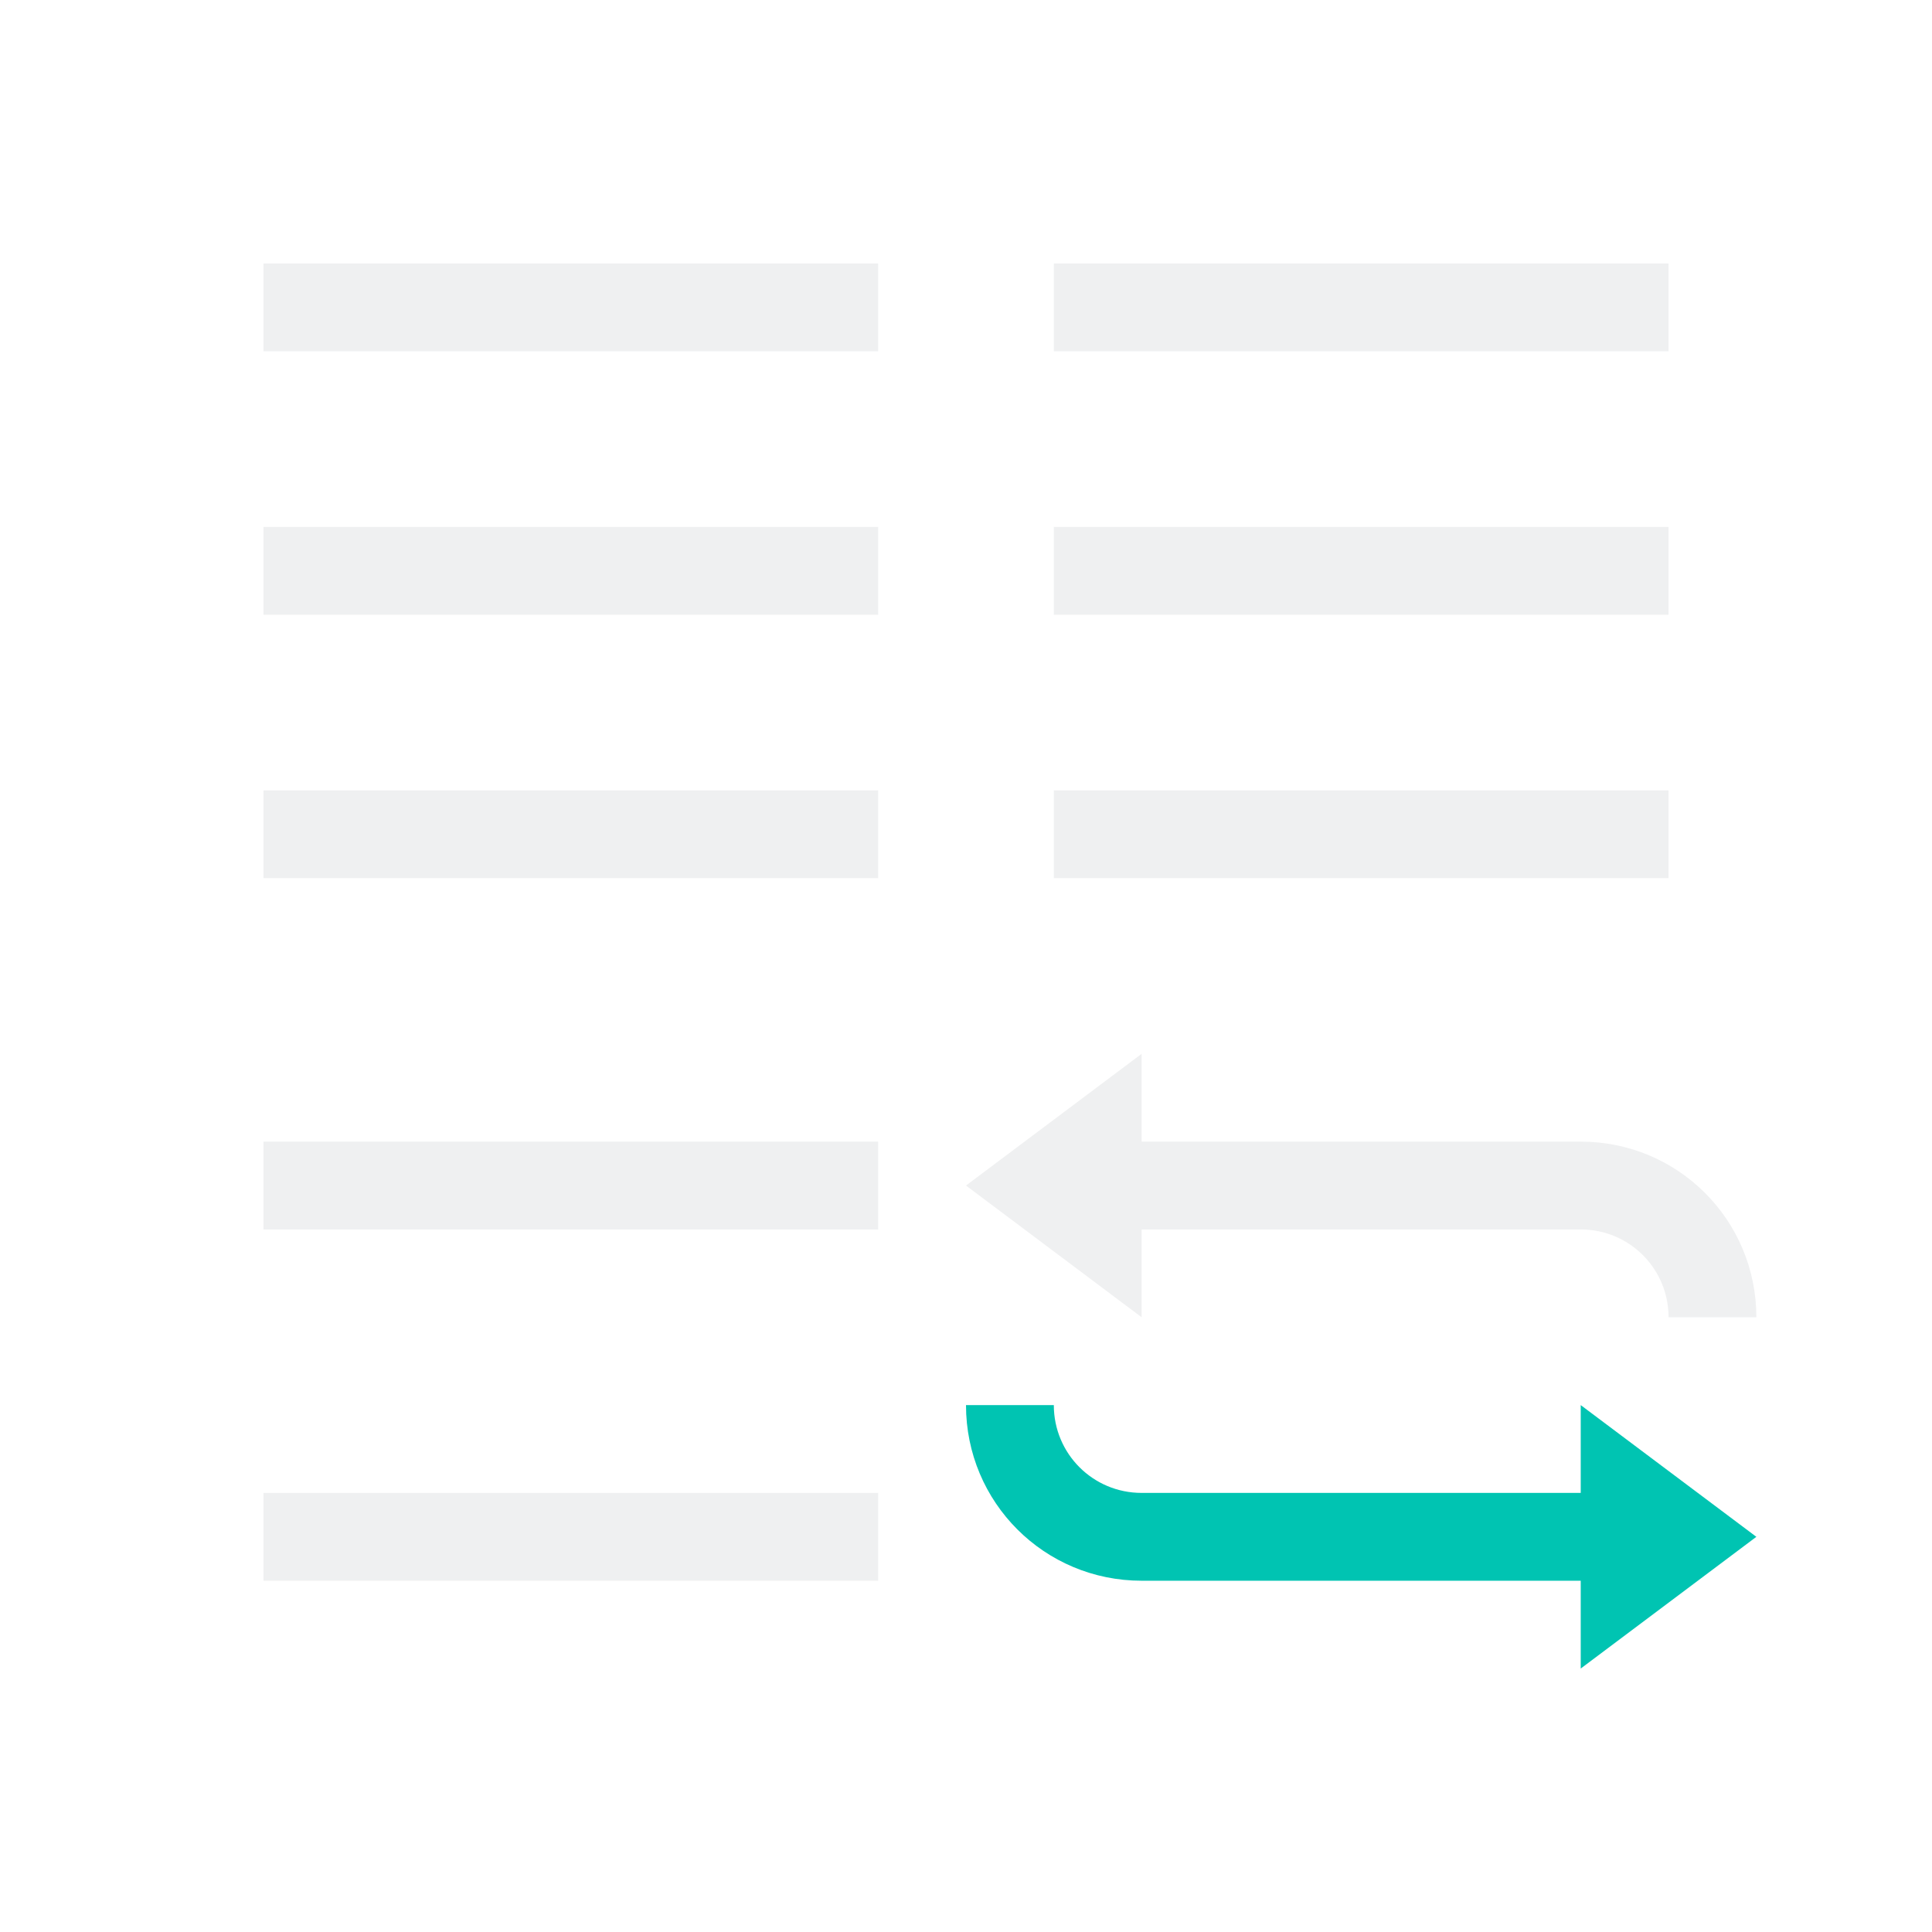
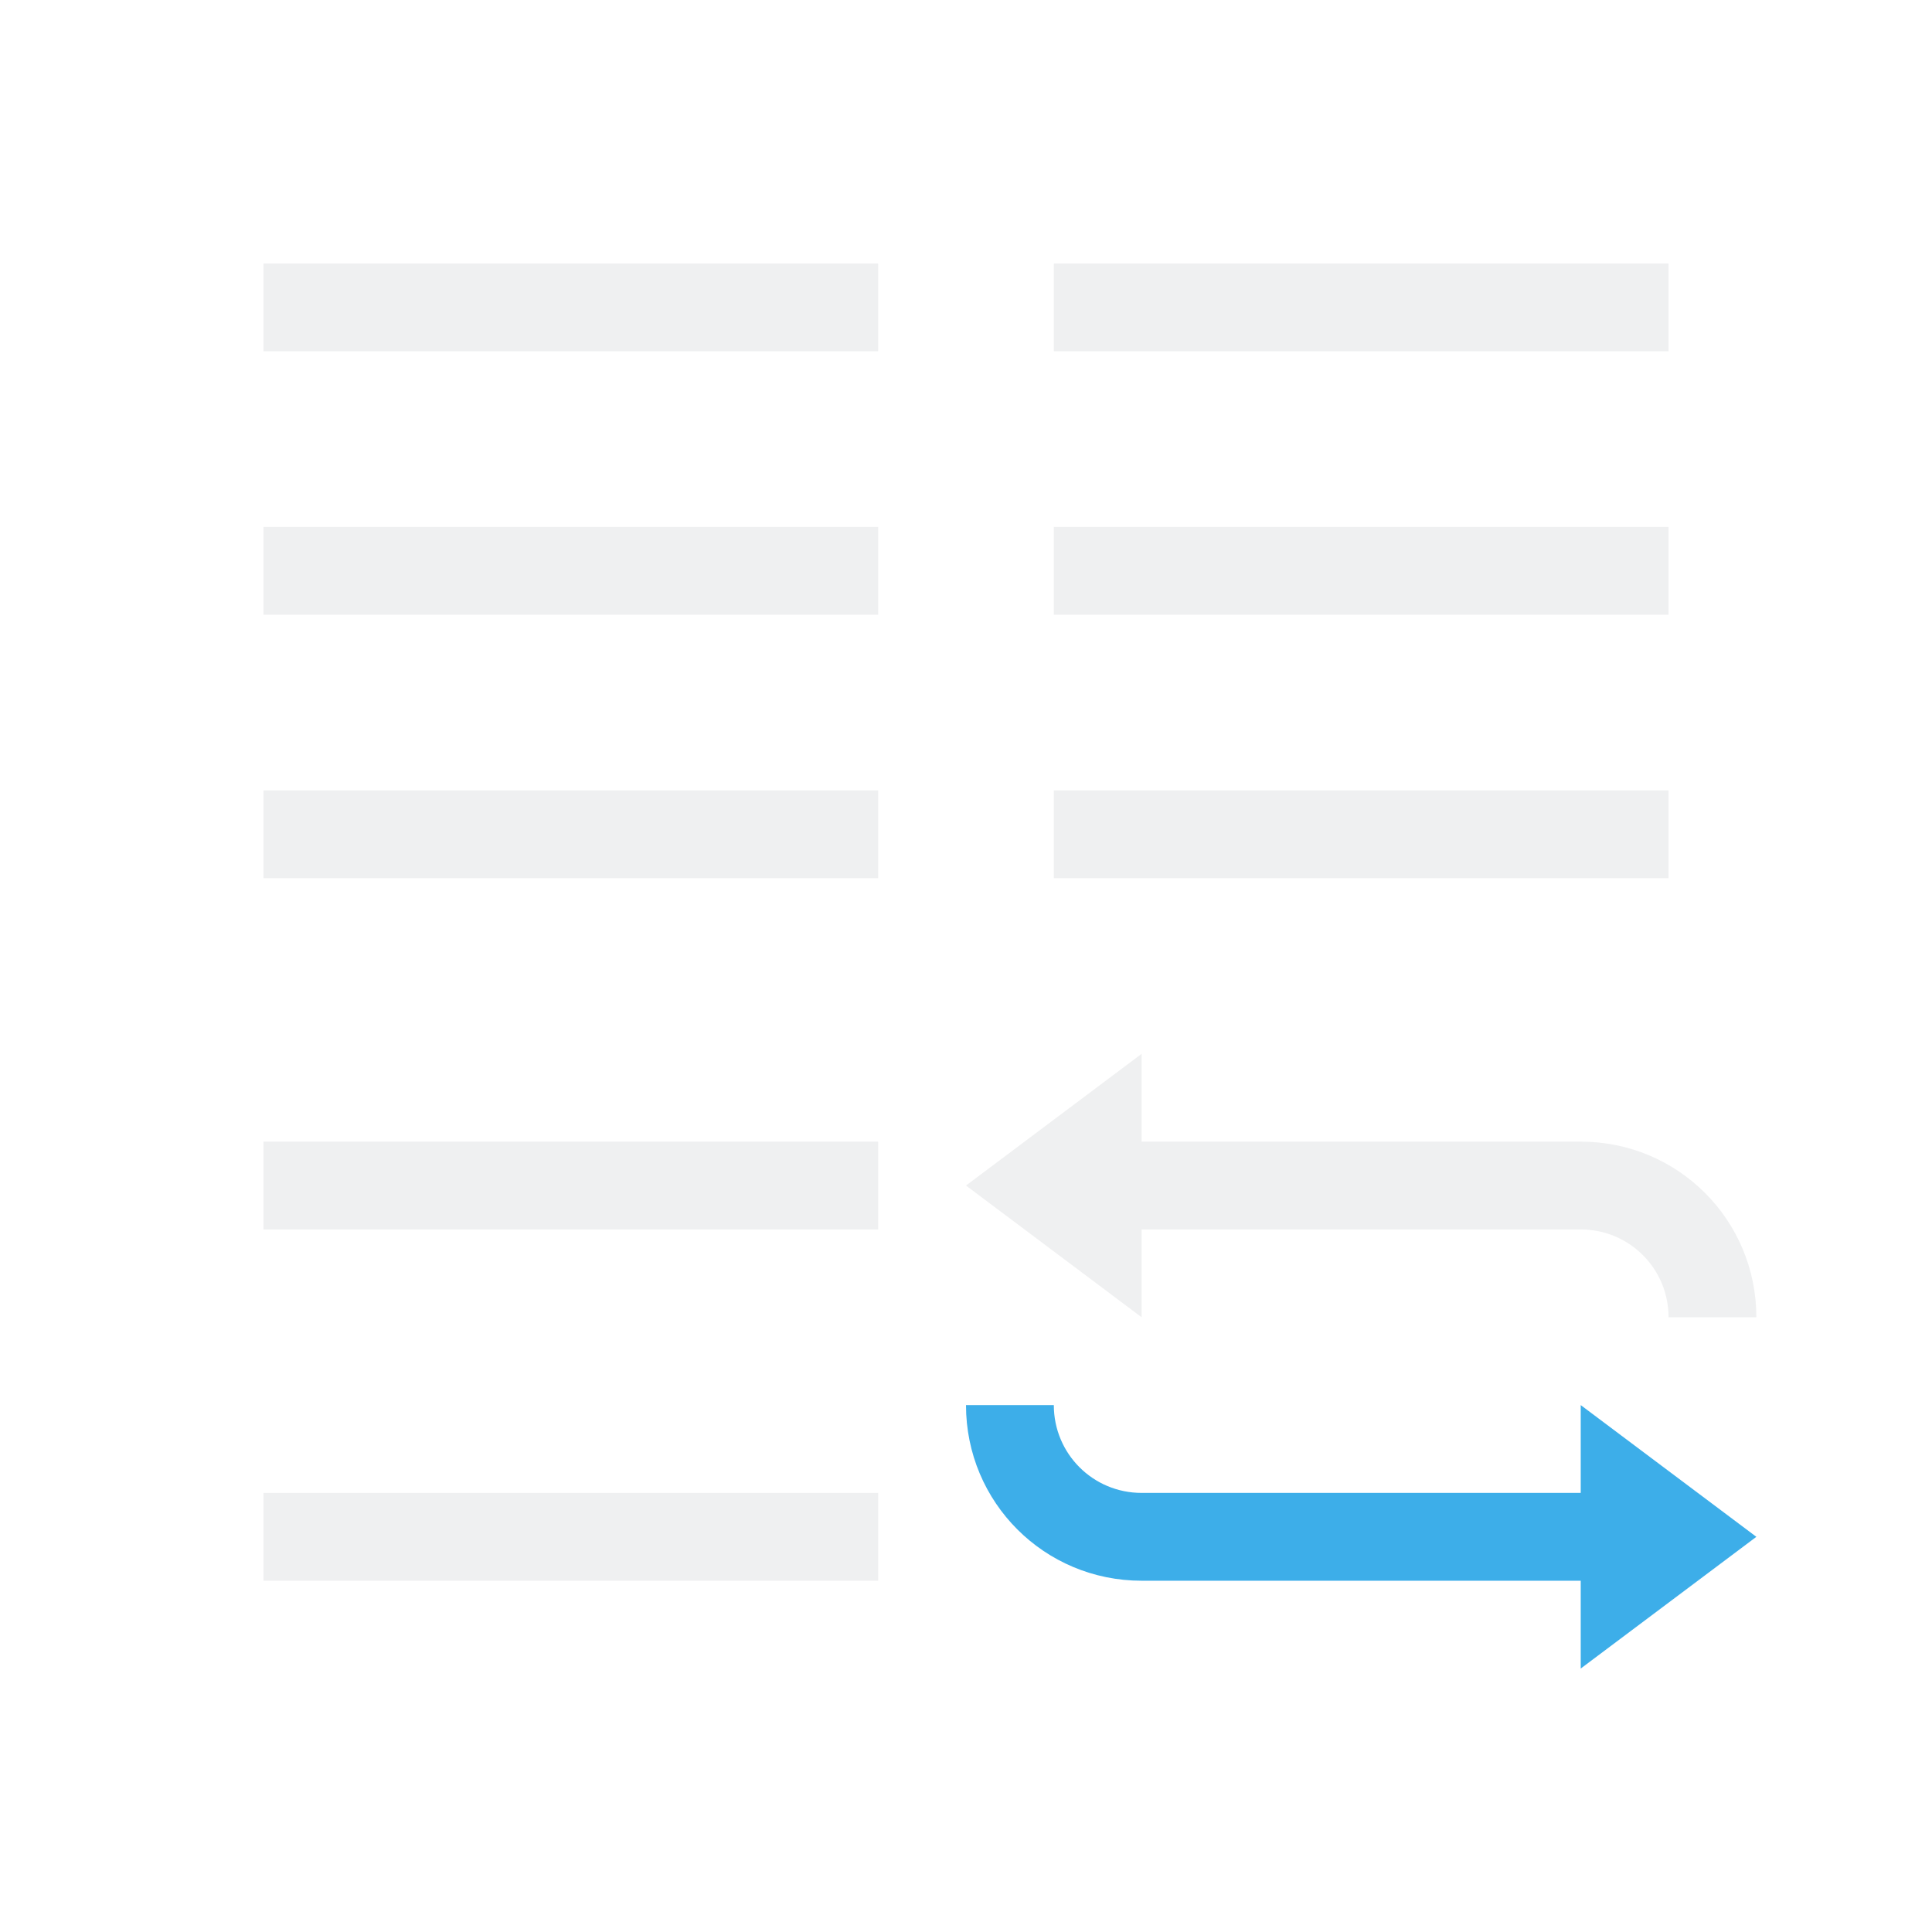
<svg xmlns="http://www.w3.org/2000/svg" viewBox="0 0 22 22">
  <defs id="defs3051">
    <style type="text/css" id="current-color-scheme">
      .ColorScheme-Text {
        color:#eff0f1;
      }
      .ColorScheme-Highlight {
-         color:#00c4b2;
+         color:#3daee9;
      }
      </style>
  </defs>
  <path style="fill:currentColor;fill-opacity:1;stroke:none" d="M 3 3 L 3 4 L 10 4 L 10 3 L 3 3 z M 12 3 L 12 4 L 19 4 L 19 3 L 12 3 z M 3 6 L 3 7 L 10 7 L 10 6 L 3 6 z M 12 6 L 12 7 L 19 7 L 19 6 L 12 6 z M 3 9 L 3 10 L 10 10 L 10 9 L 3 9 z M 12 9 L 12 10 L 19 10 L 19 9 L 12 9 z M 13 12 L 11 13.5 L 13 15 L 13 14 L 18 14 C 18.554 14 19 14.446 19 15 L 20 15 C 20 13.892 19.108 13 18 13 L 13 13 L 13 12 z M 3 13 L 3 14 L 10 14 L 10 13 L 3 13 z M 3 17 L 3 18 L 10 18 L 10 17 L 3 17 z " class="ColorScheme-Text" />
  <path style="fill:currentColor;fill-opacity:1;stroke:none" d="M 11 16 C 11 17.108 11.892 18 13 18 L 18 18 L 18 19 L 20 17.5 L 18 16 L 18 17 L 13 17 C 12.446 17 12 16.554 12 16 L 11 16 z " class="ColorScheme-Highlight" />
</svg>
